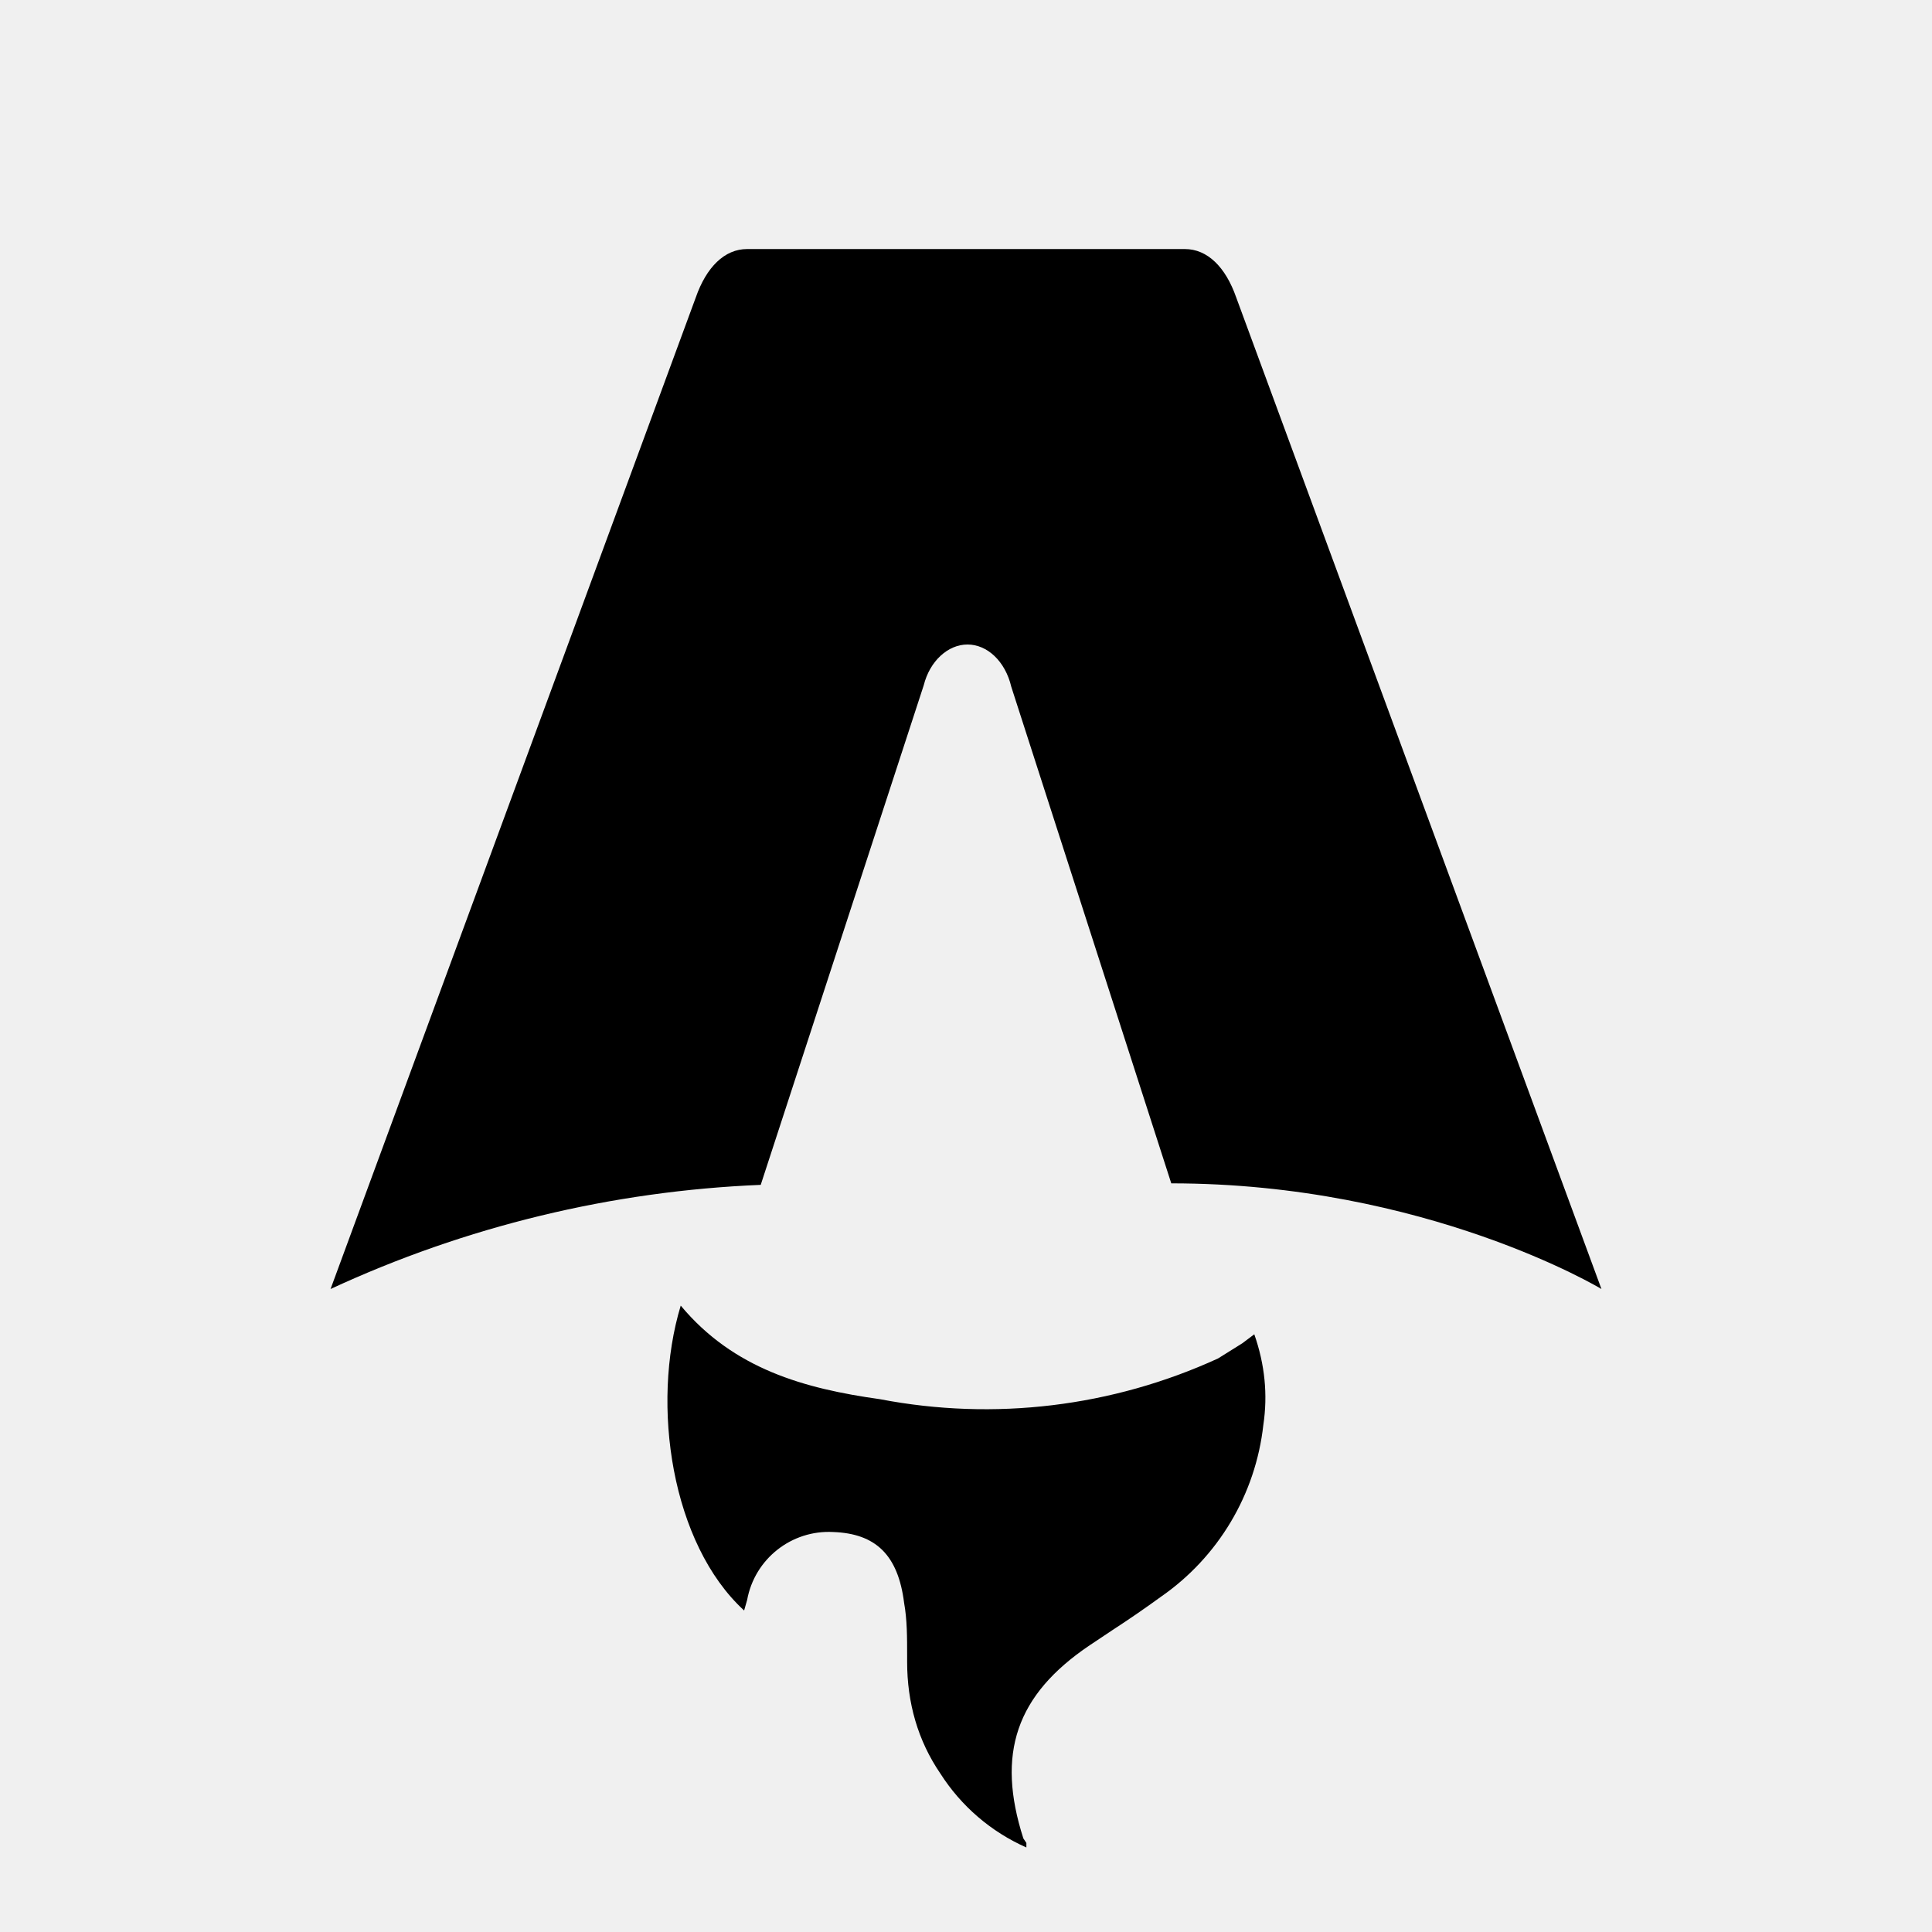
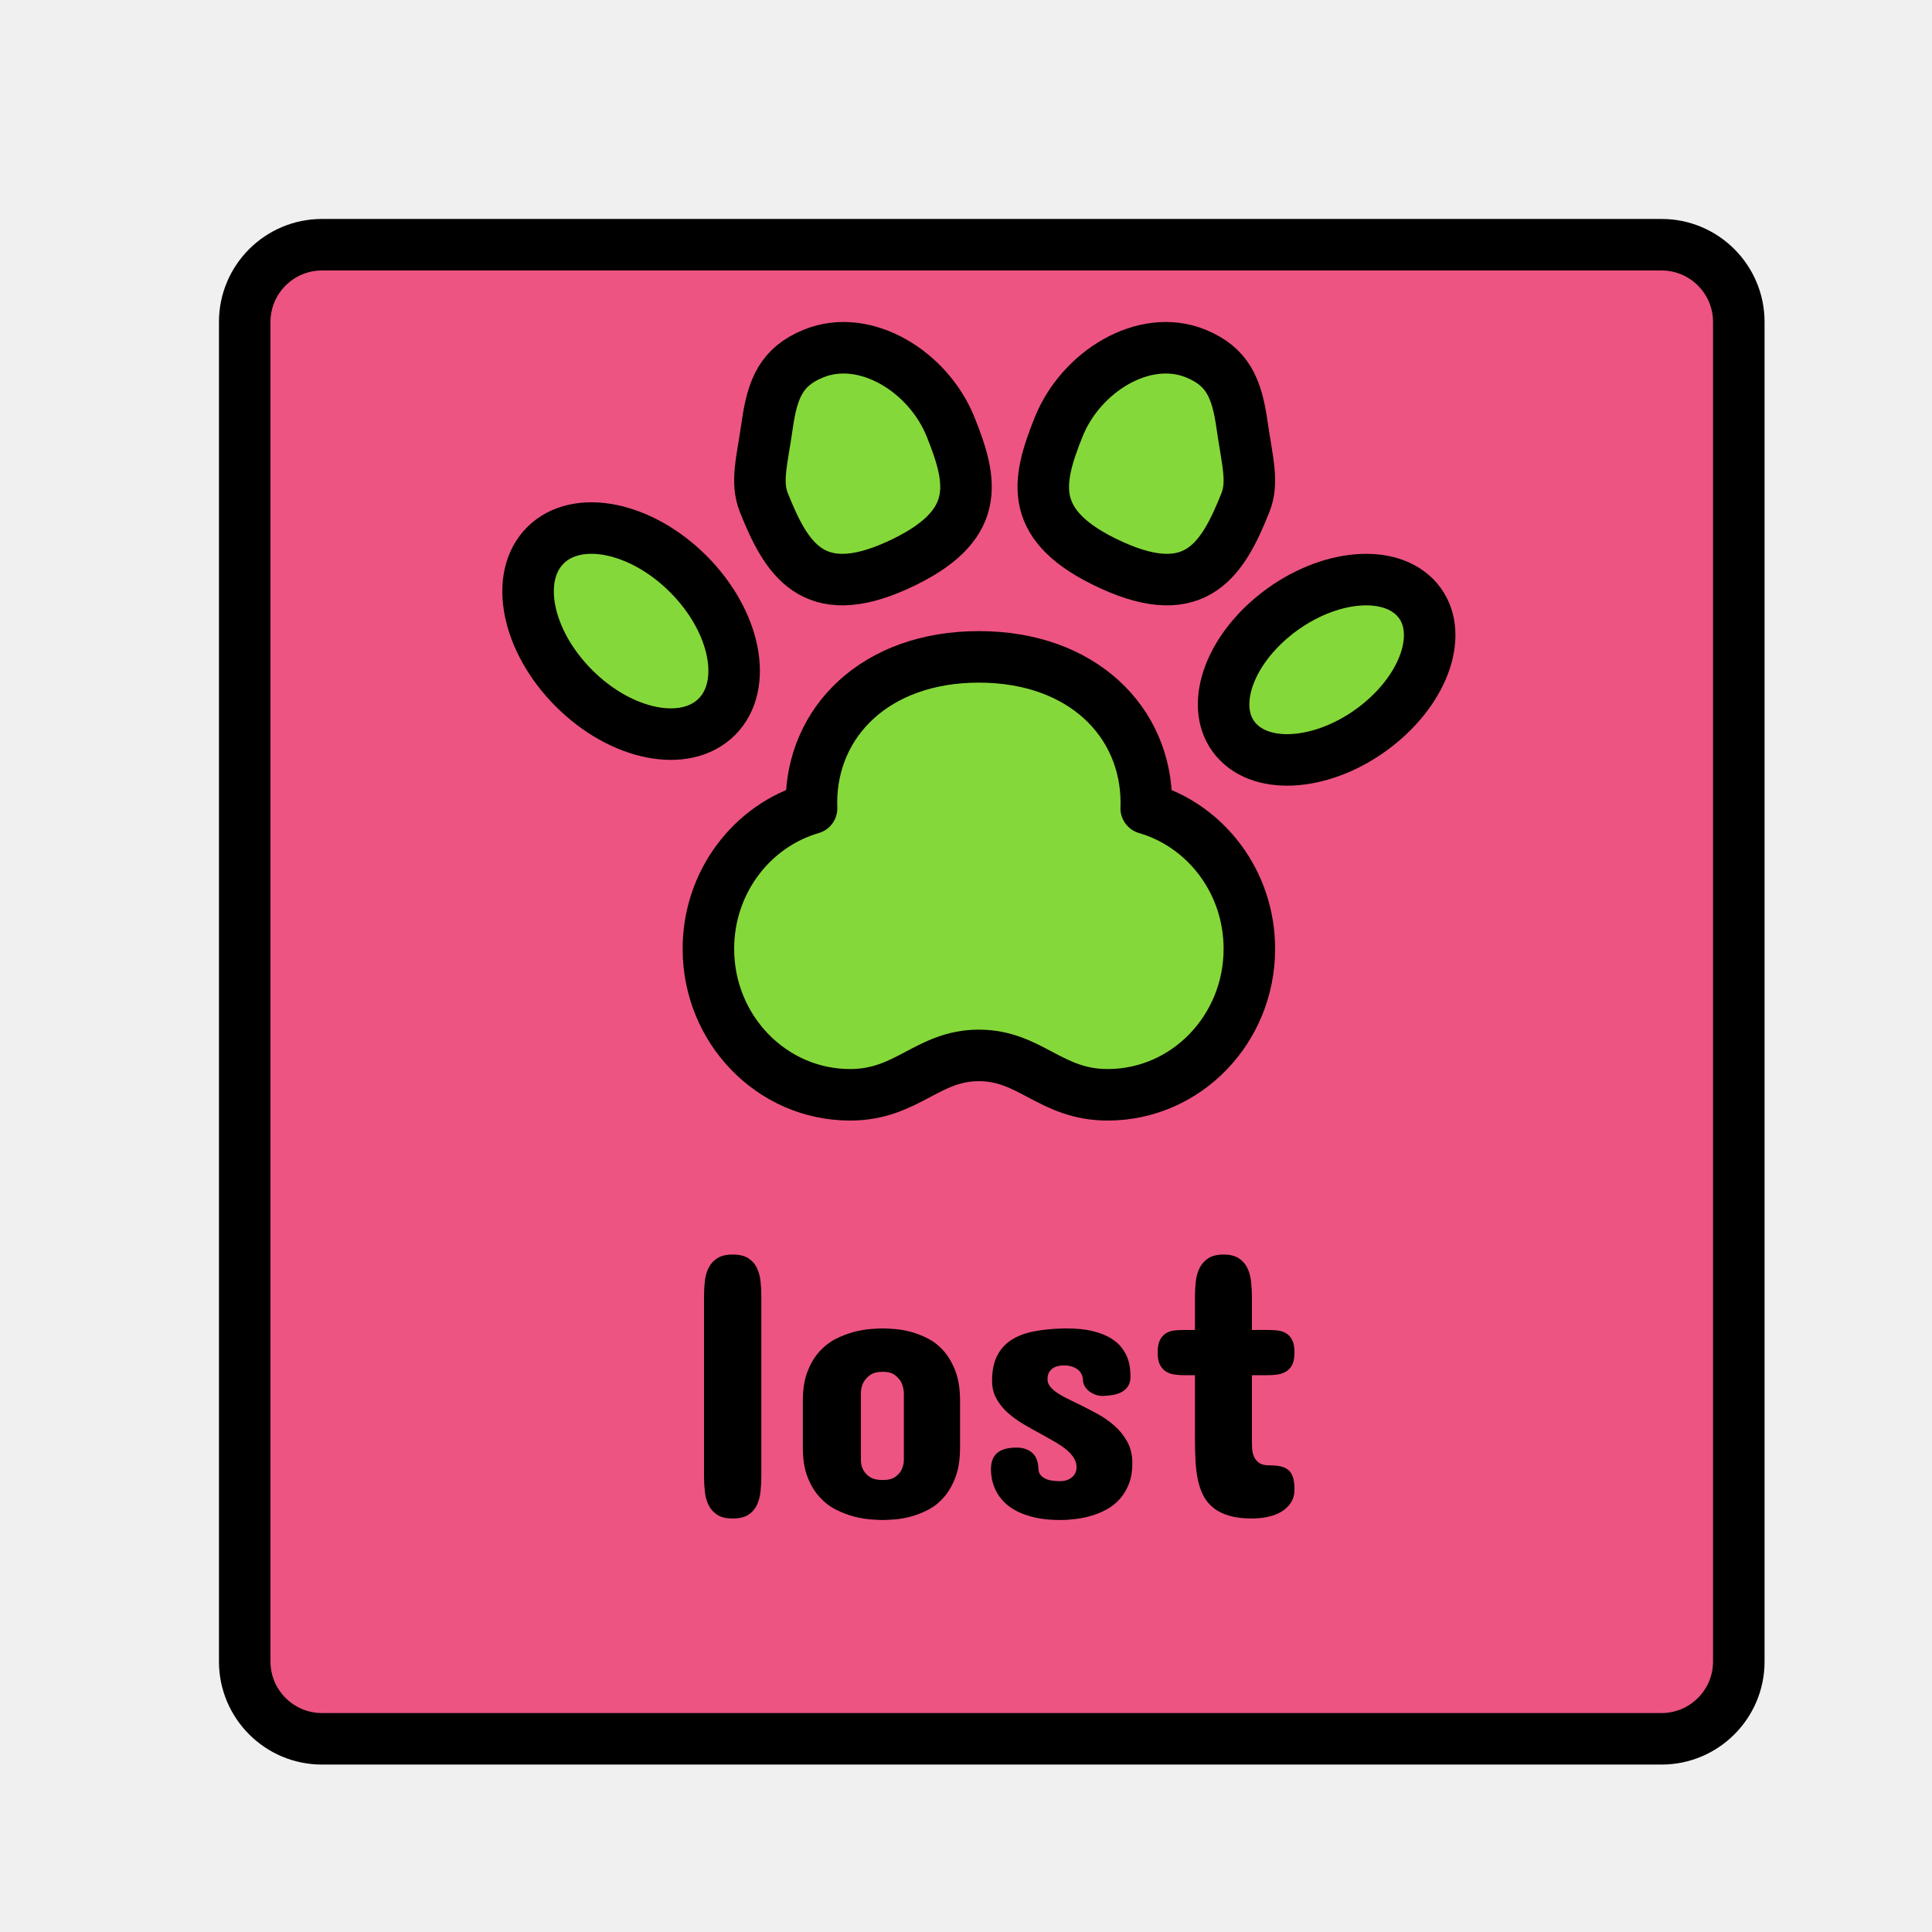
- <svg xmlns="http://www.w3.org/2000/svg" fill="none" viewBox="0 0 128 128">
-   <path d="M50.4 78.5a75.1 75.1 0 0 0-28.5 6.9l24.2-65.7c.7-2 1.9-3.2 3.4-3.2h29c1.5 0 2.7 1.2 3.4 3.2l24.2 65.7s-11.6-7-28.5-7L67 45.5c-.4-1.7-1.6-2.8-2.9-2.8-1.3 0-2.5 1.1-2.9 2.7L50.4 78.5Zm-1.1 28.2Zm-4.2-20.2c-2 6.6-.6 15.8 4.2 20.2a17.5 17.5 0 0 1 .2-.7 5.5 5.5 0 0 1 5.7-4.5c2.8.1 4.3 1.5 4.7 4.7.2 1.1.2 2.3.2 3.5v.4c0 2.7.7 5.2 2.2 7.4a13 13 0 0 0 5.7 4.9v-.3l-.2-.3c-1.8-5.6-.5-9.5 4.4-12.8l1.5-1a73 73 0 0 0 3.2-2.2 16 16 0 0 0 6.8-11.4c.3-2 .1-4-.6-6l-.8.6-1.6 1a37 37 0 0 1-22.4 2.7c-5-.7-9.7-2-13.2-6.2Z" />
-   <style>
-         path { fill: #000; }
-         @media (prefers-color-scheme: dark) {
-             path { fill: #FFF; }
-         }
-     </style>
+ <svg xmlns="http://www.w3.org/2000/svg" width="800px" height="800px" viewBox="0 0 300 300" id="lost" version="1.1" xml:space="preserve">
+   <path d="   M38,49.985C38,43.366,43.392,38,49.984,38h208.032C264.636,38,270,43.393,270,49.985v208.031c0,6.619-5.392,11.985-11.984,11.985   H49.984C43.364,270,38,264.607,38,258.015V49.985z" style="fill-rule:evenodd;clip-rule:evenodd;fill:#ED5481;stroke:#000000;stroke-width:8;stroke-linecap:round;stroke-linejoin:round;stroke-miterlimit:10;" />
+   <path d="   M110,147.333c0,12.518,9.848,22.667,22,22.667c8.876,0,12-6.117,20-6.117S163.124,170,172,170c12.152,0,22-10.148,22-22.667   c0-10.383-6.776-19.136-16.02-21.82c0.012-0.281,0.02-0.563,0.02-0.847c0-12.518-9.884-22.667-26-22.667s-26,10.148-26,22.667   c0,0.284,0.008,0.566,0.02,0.847C116.776,128.198,110,136.95,110,147.333z" style="fill-rule:evenodd;clip-rule:evenodd;fill:#85D839;stroke:#000000;stroke-width:8;stroke-linecap:round;stroke-linejoin:round;stroke-miterlimit:10;" />
+   <path d="   M139.366,87.766c13.191-6.007,11.695-12.871,8.244-21.472c-3.45-8.601-13.269-14.657-21.275-11.4   c-4.974,2.025-6.388,5.393-7.194,11.063c-0.808,5.67-1.821,8.877-0.512,12.132C122.076,86.691,126.175,93.772,139.366,87.766z" style="fill-rule:evenodd;clip-rule:evenodd;fill:#85D839;stroke:#000000;stroke-width:8;stroke-linecap:round;stroke-linejoin:round;stroke-miterlimit:10;" />
+   <path d="   M172.634,87.766c-13.191-6.007-11.695-12.871-8.244-21.472c3.45-8.601,13.269-14.657,21.275-11.4   c4.974,2.025,6.388,5.393,7.194,11.063c0.808,5.67,1.821,8.877,0.512,12.132C189.924,86.691,185.825,93.772,172.634,87.766z" style="fill-rule:evenodd;clip-rule:evenodd;fill:#85D839;stroke:#000000;stroke-width:8;stroke-linecap:round;stroke-linejoin:round;stroke-miterlimit:10;" />
+   <ellipse cx="98" cy="98" rx="12.549" ry="18.825" style="fill-rule:evenodd;clip-rule:evenodd;fill:#85D839;stroke:#000000;stroke-width:8;stroke-linecap:round;stroke-linejoin:round;stroke-miterlimit:10;" transform="matrix(0.7071 -0.7071 0.7071 0.7071 -40.5929 97.9956)" />
+   <path d="   M192.284,115.251c4.549,4.601,14.372,3.293,21.947-2.921c7.576-6.213,10.033-14.98,5.484-19.581   c-4.549-4.601-14.372-3.293-21.947,2.921C190.192,101.883,187.736,110.65,192.284,115.251z" style="fill-rule:evenodd;clip-rule:evenodd;fill:#85D839;stroke:#000000;stroke-width:8;stroke-linecap:round;stroke-linejoin:round;stroke-miterlimit:10;" />
+   <path d="M109.32,201.305c0-0.82,0.043-1.619,0.133-2.4c0.086-0.781,0.289-1.473,0.602-2.078c0.309-0.605,0.758-1.094,1.344-1.465    c0.586-0.369,1.375-0.557,2.371-0.557c1.016,0,1.816,0.188,2.402,0.557c0.586,0.371,1.027,0.859,1.332,1.465    c0.301,0.605,0.496,1.297,0.586,2.078c0.086,0.781,0.129,1.58,0.129,2.4v27.928c0,0.818-0.043,1.623-0.129,2.414    c-0.09,0.791-0.285,1.494-0.586,2.107c-0.305,0.615-0.746,1.109-1.332,1.479c-0.586,0.371-1.387,0.557-2.402,0.557    c-0.996,0-1.785-0.186-2.371-0.557c-0.586-0.369-1.035-0.863-1.344-1.479c-0.312-0.613-0.516-1.316-0.602-2.107    c-0.09-0.791-0.133-1.596-0.133-2.414V201.305z" />
+   <path d="M124.664,217.521c0-1.795,0.242-3.316,0.73-4.566c0.488-1.248,1.117-2.293,1.887-3.133    c0.773-0.838,1.629-1.492,2.578-1.961c0.945-0.469,1.879-0.818,2.793-1.053c0.918-0.234,1.773-0.381,2.562-0.439    c0.793-0.059,1.41-0.088,1.859-0.088s1.062,0.029,1.844,0.088s1.617,0.205,2.504,0.439s1.785,0.584,2.691,1.053    c0.91,0.469,1.73,1.123,2.461,1.961c0.73,0.84,1.332,1.885,1.801,3.133c0.469,1.25,0.703,2.771,0.703,4.566v7.26    c0,1.797-0.234,3.318-0.703,4.568c-0.469,1.248-1.07,2.293-1.801,3.131c-0.73,0.84-1.551,1.494-2.461,1.963    c-0.906,0.467-1.805,0.818-2.691,1.053s-1.723,0.381-2.504,0.439s-1.395,0.088-1.844,0.088s-1.066-0.029-1.859-0.088    c-0.789-0.059-1.645-0.205-2.562-0.439c-0.914-0.234-1.848-0.586-2.793-1.053c-0.949-0.469-1.805-1.123-2.578-1.963    c-0.77-0.838-1.398-1.883-1.887-3.131c-0.488-1.25-0.73-2.771-0.73-4.568V217.521z M133.68,226.832    c0.02,0.566,0.156,1.062,0.41,1.492c0.215,0.391,0.551,0.736,1.008,1.039c0.461,0.303,1.117,0.453,1.977,0.453    c0.82,0,1.449-0.15,1.887-0.453c0.441-0.303,0.766-0.648,0.98-1.039c0.234-0.43,0.371-0.926,0.41-1.492v-10.598    c-0.039-0.586-0.176-1.123-0.41-1.609c-0.215-0.391-0.539-0.758-0.98-1.1c-0.438-0.34-1.066-0.512-1.887-0.512    c-0.859,0-1.516,0.172-1.977,0.512c-0.457,0.342-0.793,0.709-1.008,1.1c-0.254,0.486-0.391,1.023-0.41,1.609V226.832z" />
+   <path d="M162.66,214.186c0,0.391,0.125,0.75,0.379,1.082s0.602,0.65,1.039,0.951c0.441,0.303,0.945,0.602,1.523,0.895    c0.574,0.291,1.176,0.584,1.801,0.877c0.957,0.469,1.93,0.971,2.926,1.508s1.902,1.166,2.723,1.889s1.488,1.557,2.004,2.502    c0.52,0.947,0.777,2.064,0.777,3.352c0,1.172-0.172,2.207-0.512,3.104c-0.344,0.898-0.797,1.674-1.363,2.328    s-1.223,1.195-1.973,1.625c-0.754,0.43-1.543,0.77-2.371,1.023c-0.832,0.254-1.676,0.436-2.535,0.541    c-0.859,0.107-1.668,0.162-2.43,0.162c-1.5,0-2.809-0.127-3.922-0.381s-2.07-0.59-2.867-1.01c-0.801-0.42-1.461-0.898-1.977-1.434    c-0.52-0.537-0.922-1.1-1.215-1.684c-0.293-0.586-0.5-1.166-0.617-1.742s-0.176-1.107-0.176-1.596c0-1.17,0.328-2.029,0.984-2.576    c0.652-0.547,1.652-0.82,3-0.82c0.973,0,1.773,0.264,2.398,0.791s0.957,1.377,0.996,2.547c0.02,0.391,0.133,0.703,0.336,0.938    c0.207,0.234,0.469,0.424,0.793,0.57c0.32,0.146,0.676,0.244,1.066,0.293s0.77,0.072,1.141,0.072c0.762,0,1.383-0.199,1.859-0.6    c0.48-0.4,0.719-0.922,0.719-1.566c0-0.545-0.16-1.059-0.484-1.537c-0.32-0.477-0.746-0.922-1.273-1.332    c-0.527-0.408-1.125-0.805-1.801-1.186c-0.672-0.381-1.359-0.766-2.062-1.156c-0.879-0.469-1.762-0.965-2.648-1.492    c-0.891-0.527-1.695-1.113-2.418-1.756c-0.719-0.645-1.305-1.371-1.754-2.182s-0.676-1.732-0.676-2.766    c0-1.523,0.25-2.797,0.75-3.82c0.496-1.025,1.223-1.855,2.18-2.488c0.957-0.635,2.121-1.088,3.496-1.361    c1.379-0.273,2.945-0.43,4.699-0.469h0.469c1.582,0,2.922,0.137,4.027,0.41c1.102,0.273,2.02,0.629,2.75,1.068    s1.309,0.932,1.727,1.479c0.422,0.547,0.734,1.098,0.938,1.654c0.203,0.555,0.332,1.088,0.379,1.594    c0.051,0.508,0.074,0.938,0.074,1.289c0,0.586-0.121,1.068-0.367,1.449c-0.242,0.381-0.566,0.684-0.965,0.906    c-0.398,0.225-0.852,0.381-1.359,0.469s-1.035,0.143-1.582,0.162c-0.469,0-0.895-0.078-1.273-0.234s-0.707-0.352-0.98-0.586    s-0.484-0.498-0.629-0.791c-0.148-0.293-0.219-0.574-0.219-0.848c-0.039-0.742-0.34-1.309-0.895-1.699    c-0.555-0.389-1.234-0.584-2.035-0.584c-0.332,0-0.648,0.033-0.949,0.102c-0.305,0.068-0.578,0.186-0.82,0.352    c-0.246,0.166-0.441,0.385-0.586,0.658C162.73,213.404,162.66,213.756,162.66,214.186z" />
+   <path d="M185.551,206.516v-5.152c0-0.82,0.047-1.619,0.133-2.4c0.09-0.781,0.289-1.479,0.602-2.094s0.762-1.111,1.348-1.492    c0.582-0.381,1.375-0.572,2.371-0.572c0.973,0,1.754,0.191,2.34,0.572s1.031,0.877,1.332,1.492s0.496,1.312,0.586,2.094    c0.086,0.781,0.133,1.58,0.133,2.4v5.152h2.398c0.508,0,1.016,0.023,1.523,0.072s0.961,0.191,1.359,0.426    c0.402,0.232,0.723,0.584,0.969,1.053c0.242,0.469,0.363,1.123,0.363,1.961c0,0.801-0.121,1.436-0.363,1.904    c-0.246,0.467-0.566,0.818-0.969,1.053c-0.398,0.234-0.852,0.387-1.359,0.453c-0.508,0.07-1.016,0.104-1.523,0.104h-2.398v10.246    c0,0.391,0.012,0.805,0.043,1.244c0.027,0.439,0.133,0.844,0.309,1.215s0.438,0.678,0.789,0.922s0.848,0.365,1.492,0.365    c0.703,0,1.305,0.055,1.801,0.162s0.906,0.297,1.23,0.57c0.32,0.273,0.559,0.654,0.715,1.143c0.156,0.486,0.234,1.111,0.234,1.873    c0,0.781-0.18,1.453-0.539,2.02c-0.363,0.566-0.844,1.035-1.449,1.404c-0.605,0.371-1.309,0.645-2.109,0.82    s-1.637,0.264-2.516,0.264c-1.387,0-2.574-0.146-3.559-0.439s-1.805-0.707-2.457-1.244c-0.656-0.537-1.172-1.18-1.555-1.932    c-0.379-0.752-0.66-1.596-0.848-2.533c-0.184-0.936-0.301-1.945-0.352-3.029c-0.047-1.082-0.074-2.219-0.074-3.41v-9.66h-1.637    c-0.508,0-1.012-0.033-1.508-0.104c-0.5-0.066-0.941-0.219-1.332-0.453s-0.707-0.586-0.953-1.053    c-0.242-0.469-0.363-1.104-0.363-1.904c0-0.838,0.121-1.492,0.363-1.961c0.246-0.469,0.562-0.82,0.953-1.053    c0.391-0.234,0.832-0.377,1.332-0.426c0.496-0.049,1-0.072,1.508-0.072H185.551z" />
</svg>
